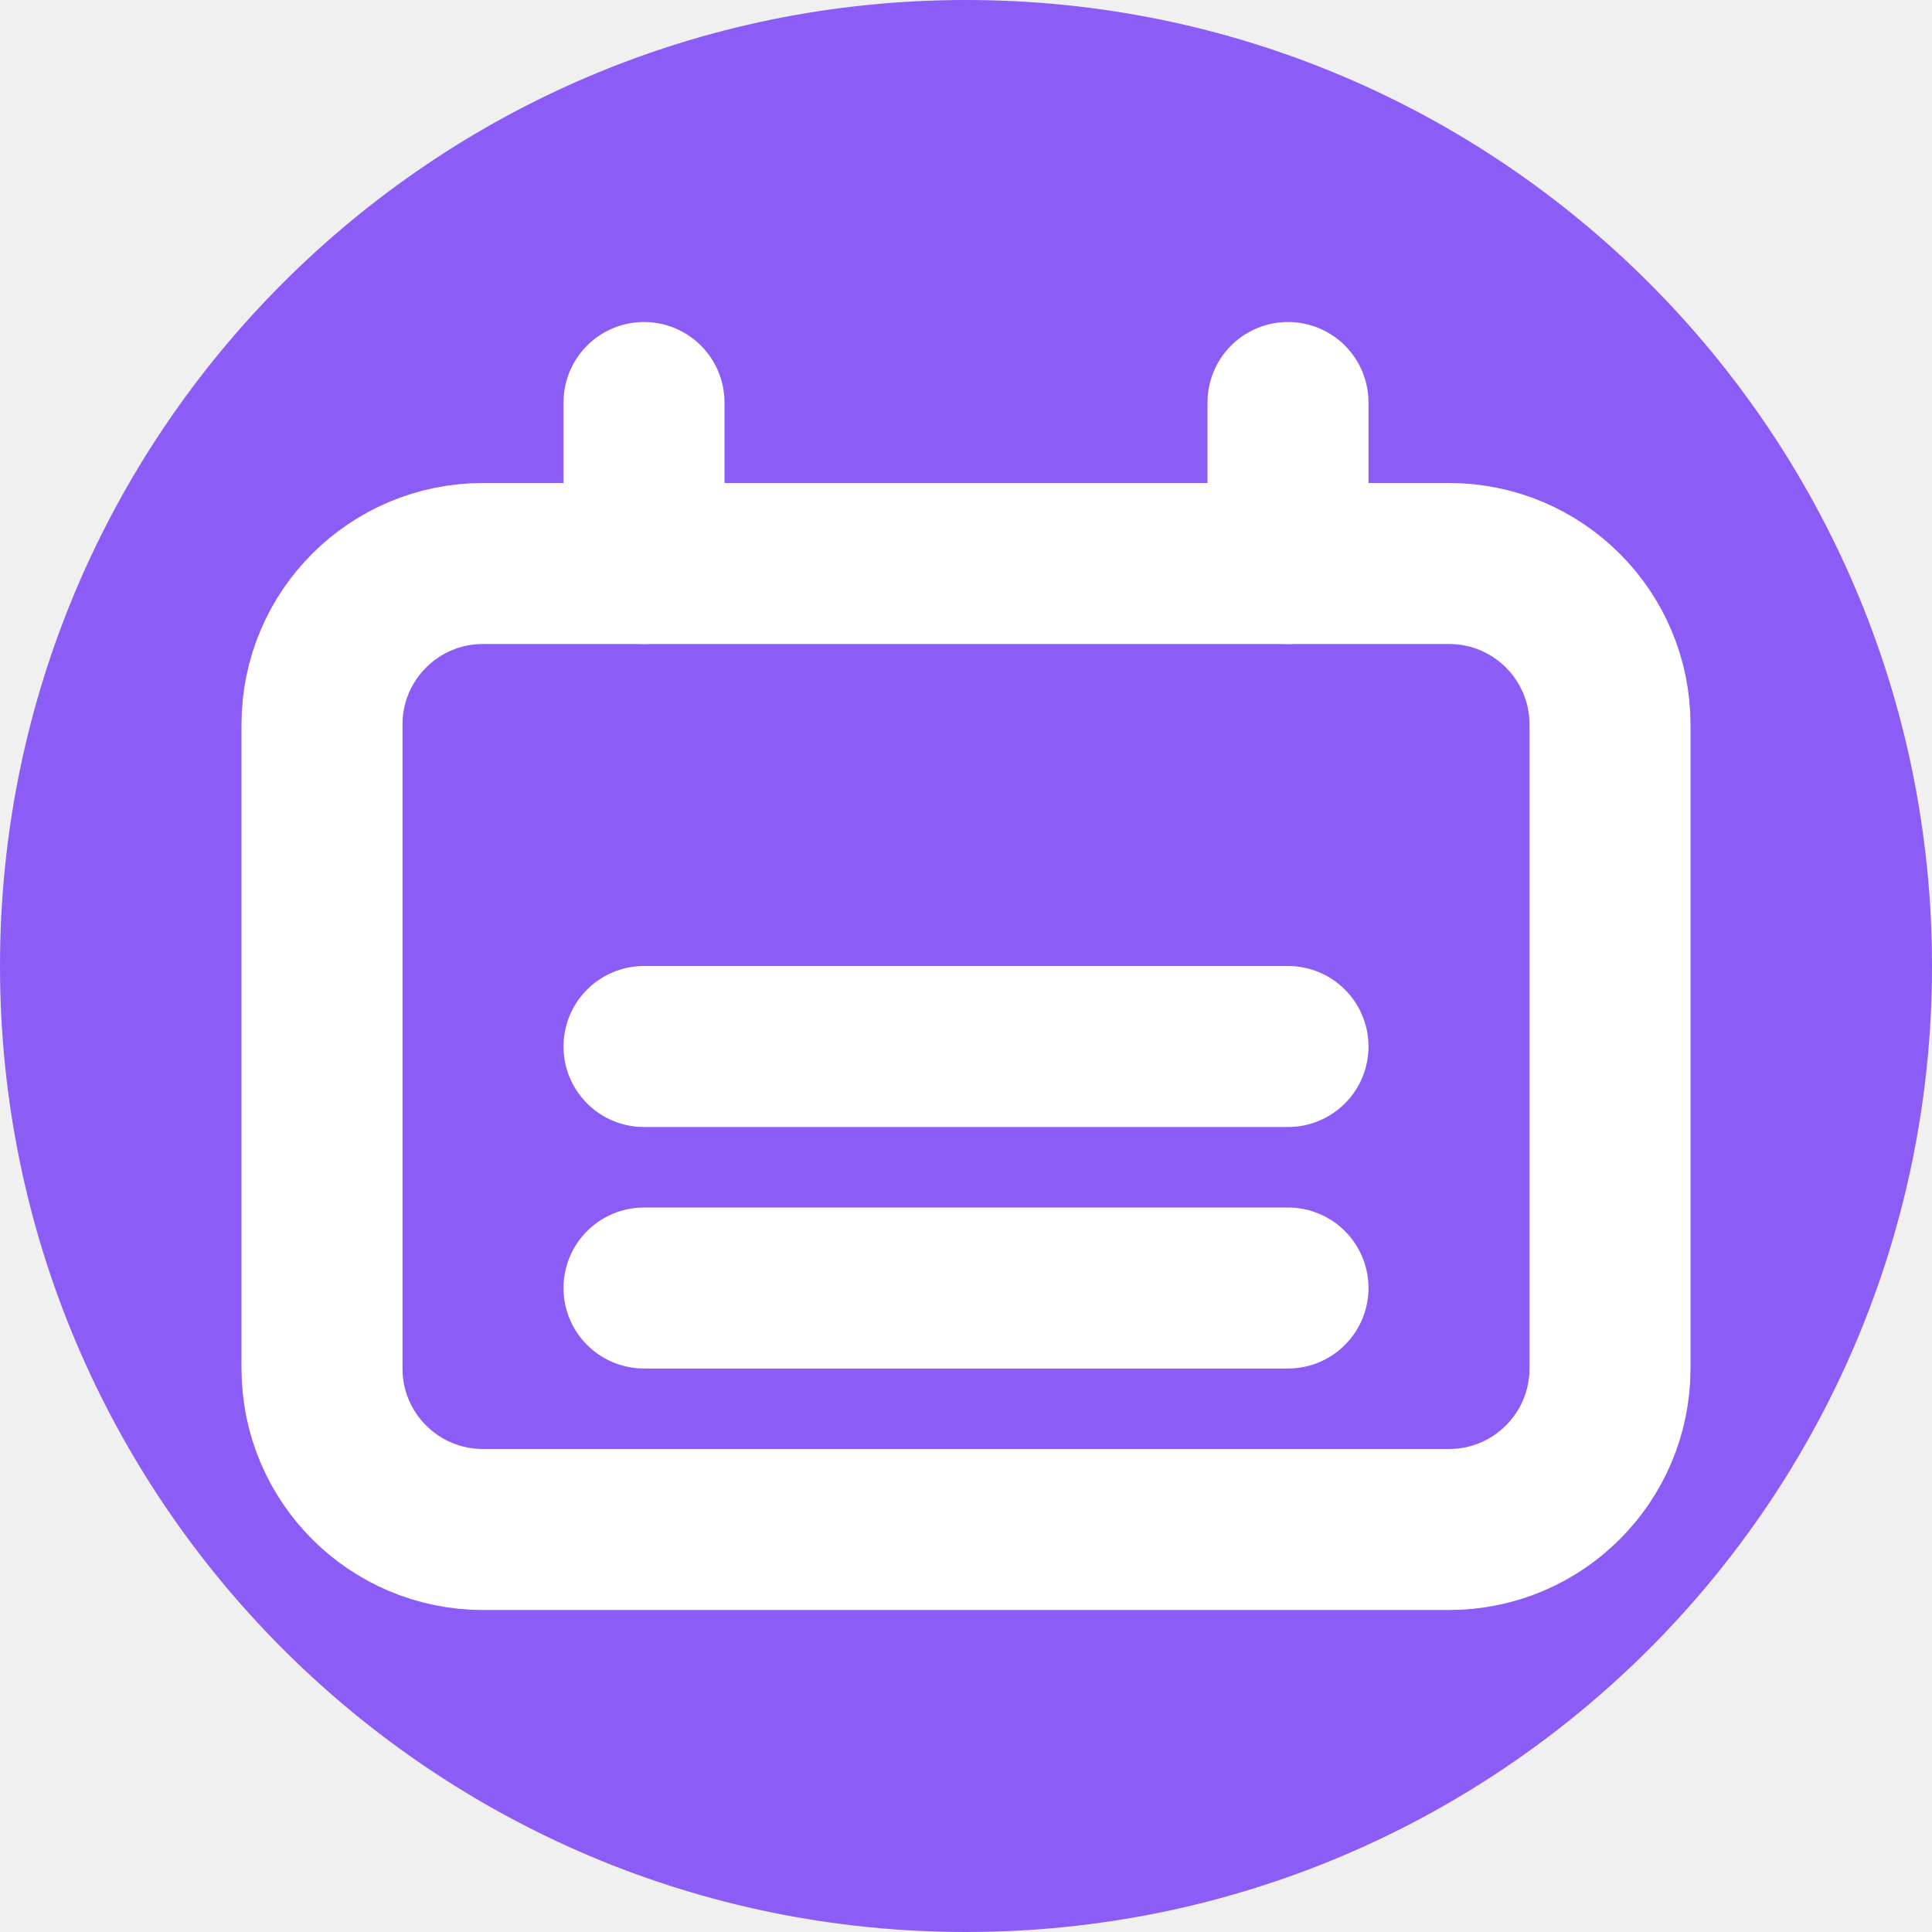
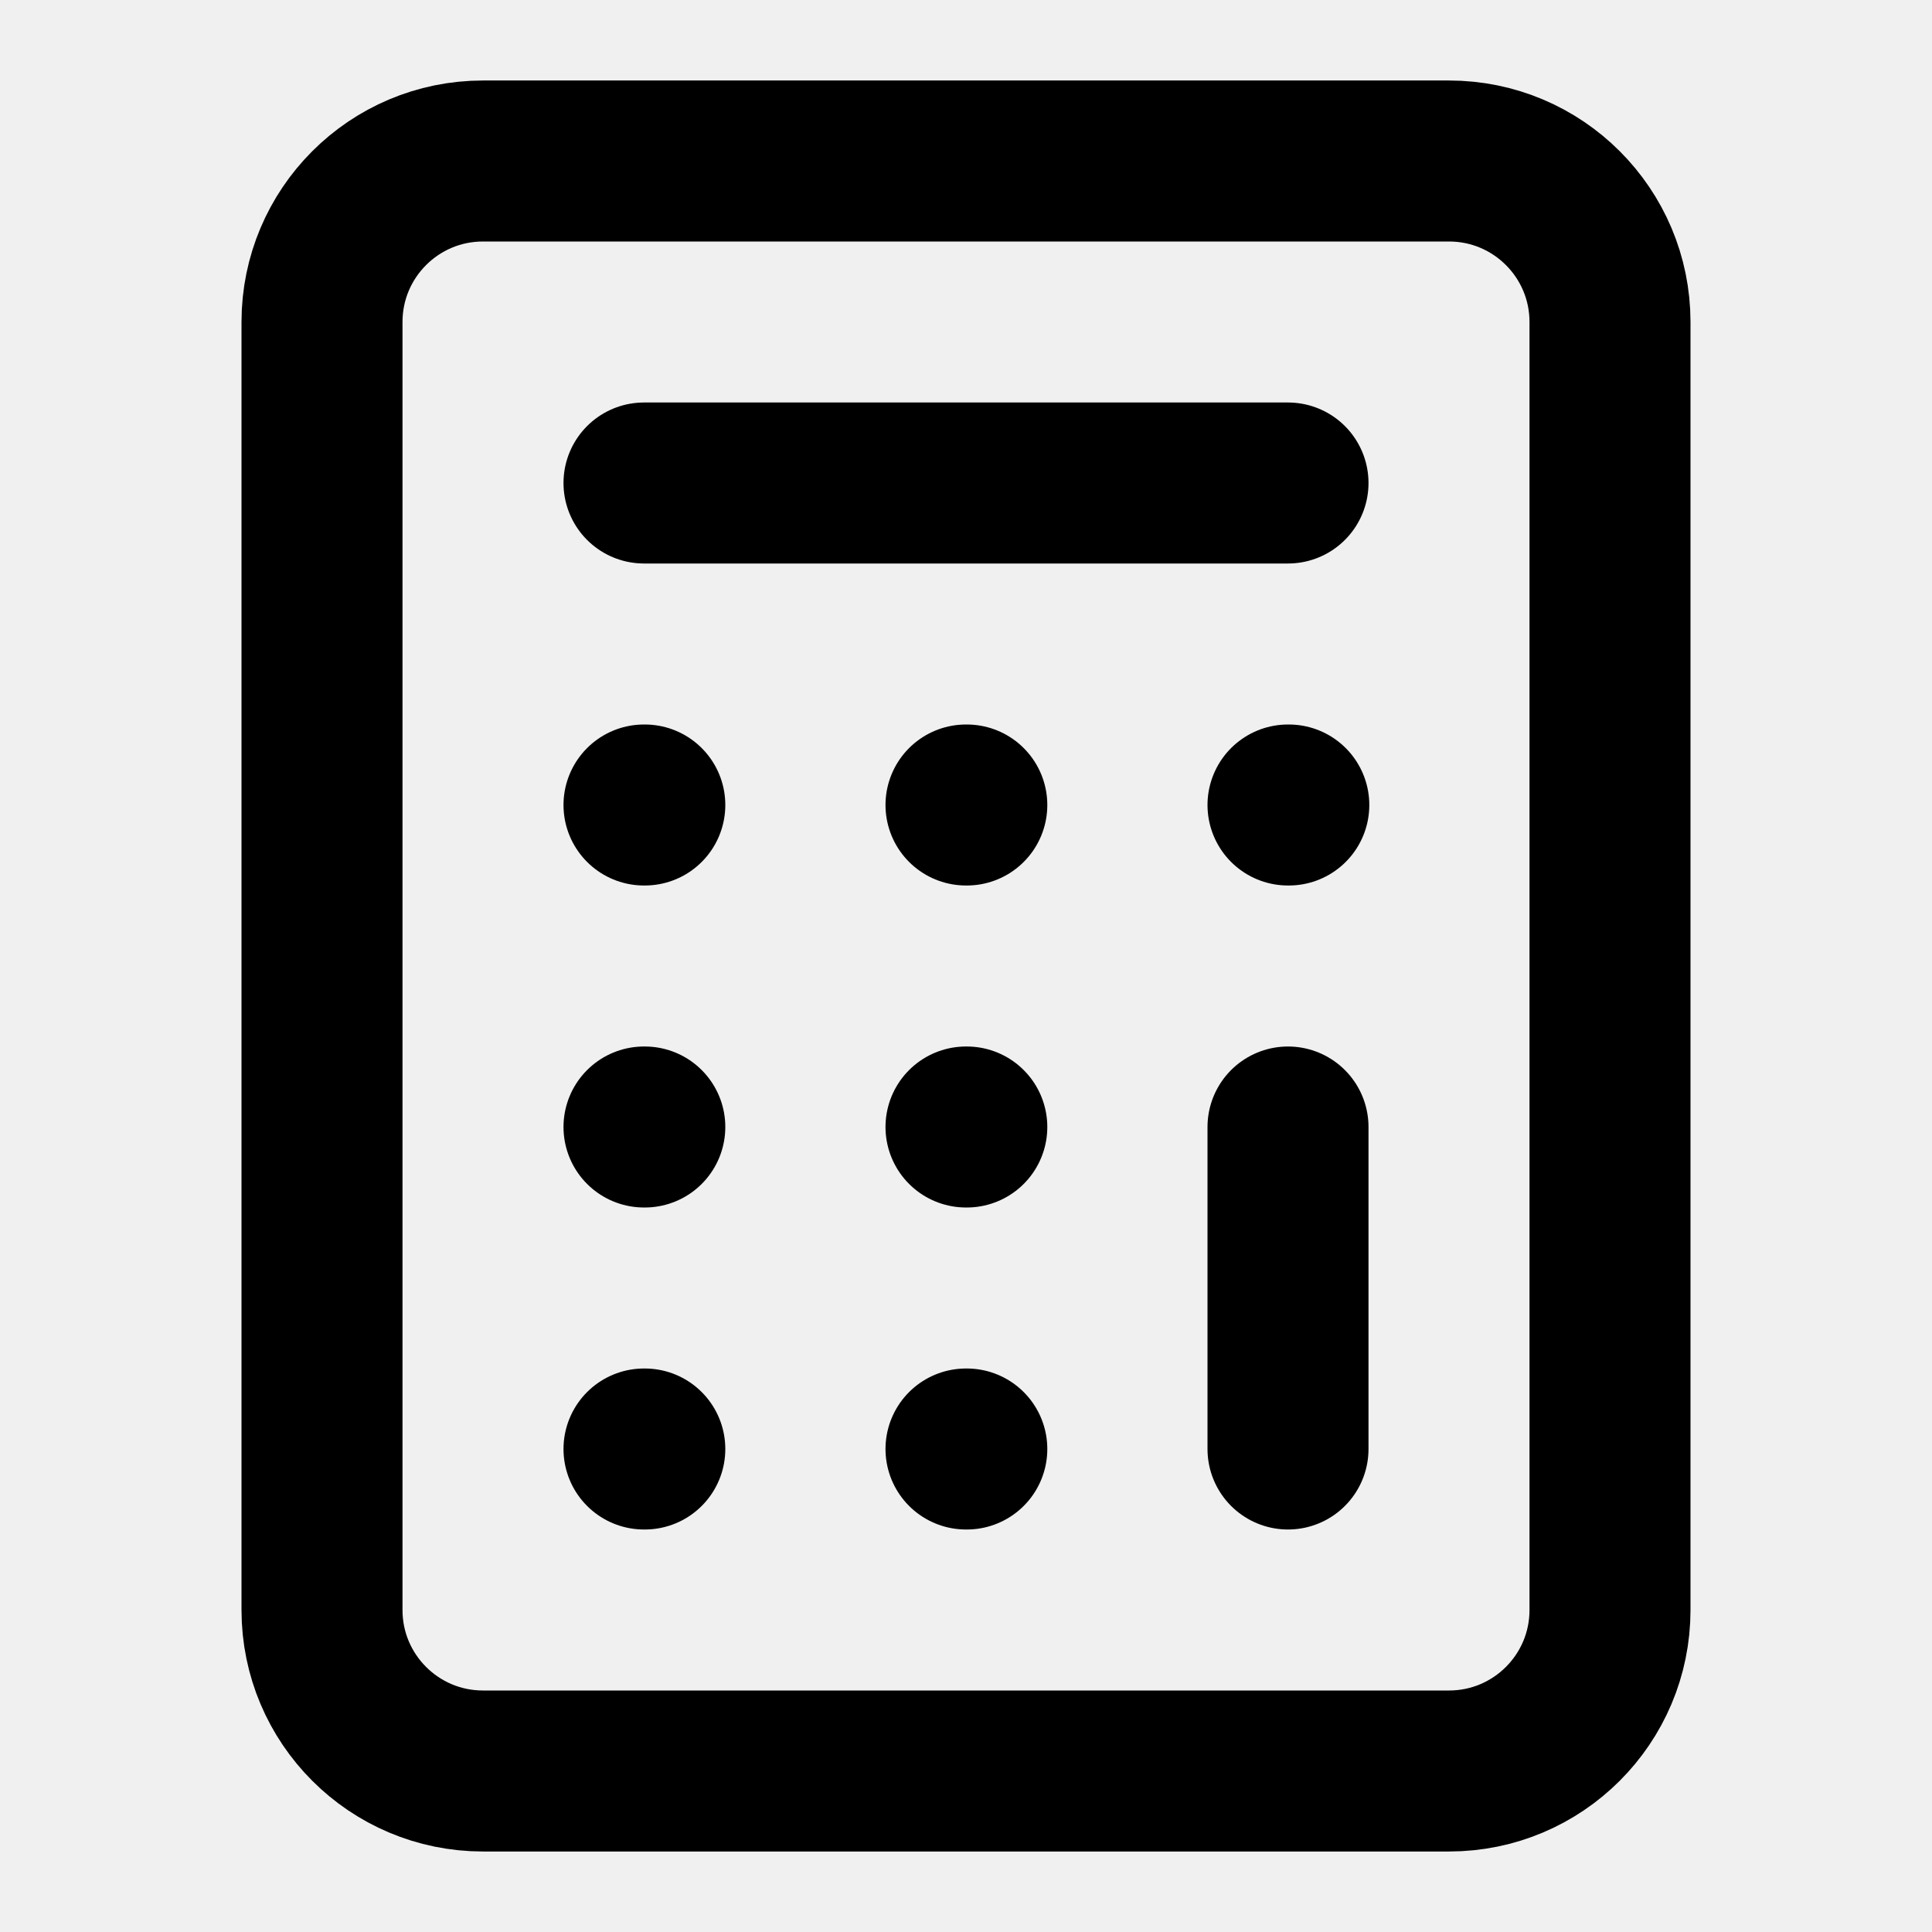
- <svg xmlns="http://www.w3.org/2000/svg" width="512" height="512" viewBox="0 0 24 24" fill="none">
-   <rect width="24" height="24" rx="12" fill="#8b5cf6" />
-   <path d="M4 9C4 7.895 4.895 7 6 7H18C19.105 7 20 7.895 20 9V17C20 18.105 19.105 19 18 19H6C4.895 19 4 18.105 4 17V9Z" stroke="white" stroke-width="2" />
-   <path d="M8 13H16" stroke="white" stroke-width="2" stroke-linecap="round" />
-   <path d="M8 16H16" stroke="white" stroke-width="2" stroke-linecap="round" />
-   <path d="M8 5V7" stroke="white" stroke-width="2" stroke-linecap="round" />
-   <path d="M16 5V7" stroke="white" stroke-width="2" stroke-linecap="round" />
+ <svg xmlns="http://www.w3.org/2000/svg" width="24" height="24" viewBox="0 0 24 24" fill="none" stroke="currentColor" stroke-width="2" stroke-linecap="round" stroke-linejoin="round" class="lucide lucide-calculator">
+   <rect width="16" height="20" x="4" y="2" rx="2" />
+   <line x1="8" x2="16" y1="6" y2="6" />
+   <line x1="16" x2="16" y1="14" y2="18" />
+   <path d="M16 10h.01" />
+   <path d="M12 10h.01" />
+   <path d="M8 10h.01" />
+   <path d="M12 14h.01" />
+   <path d="M8 14h.01" />
+   <path d="M12 18h.01" />
+   <path d="M8 18h.01" />
</svg>
